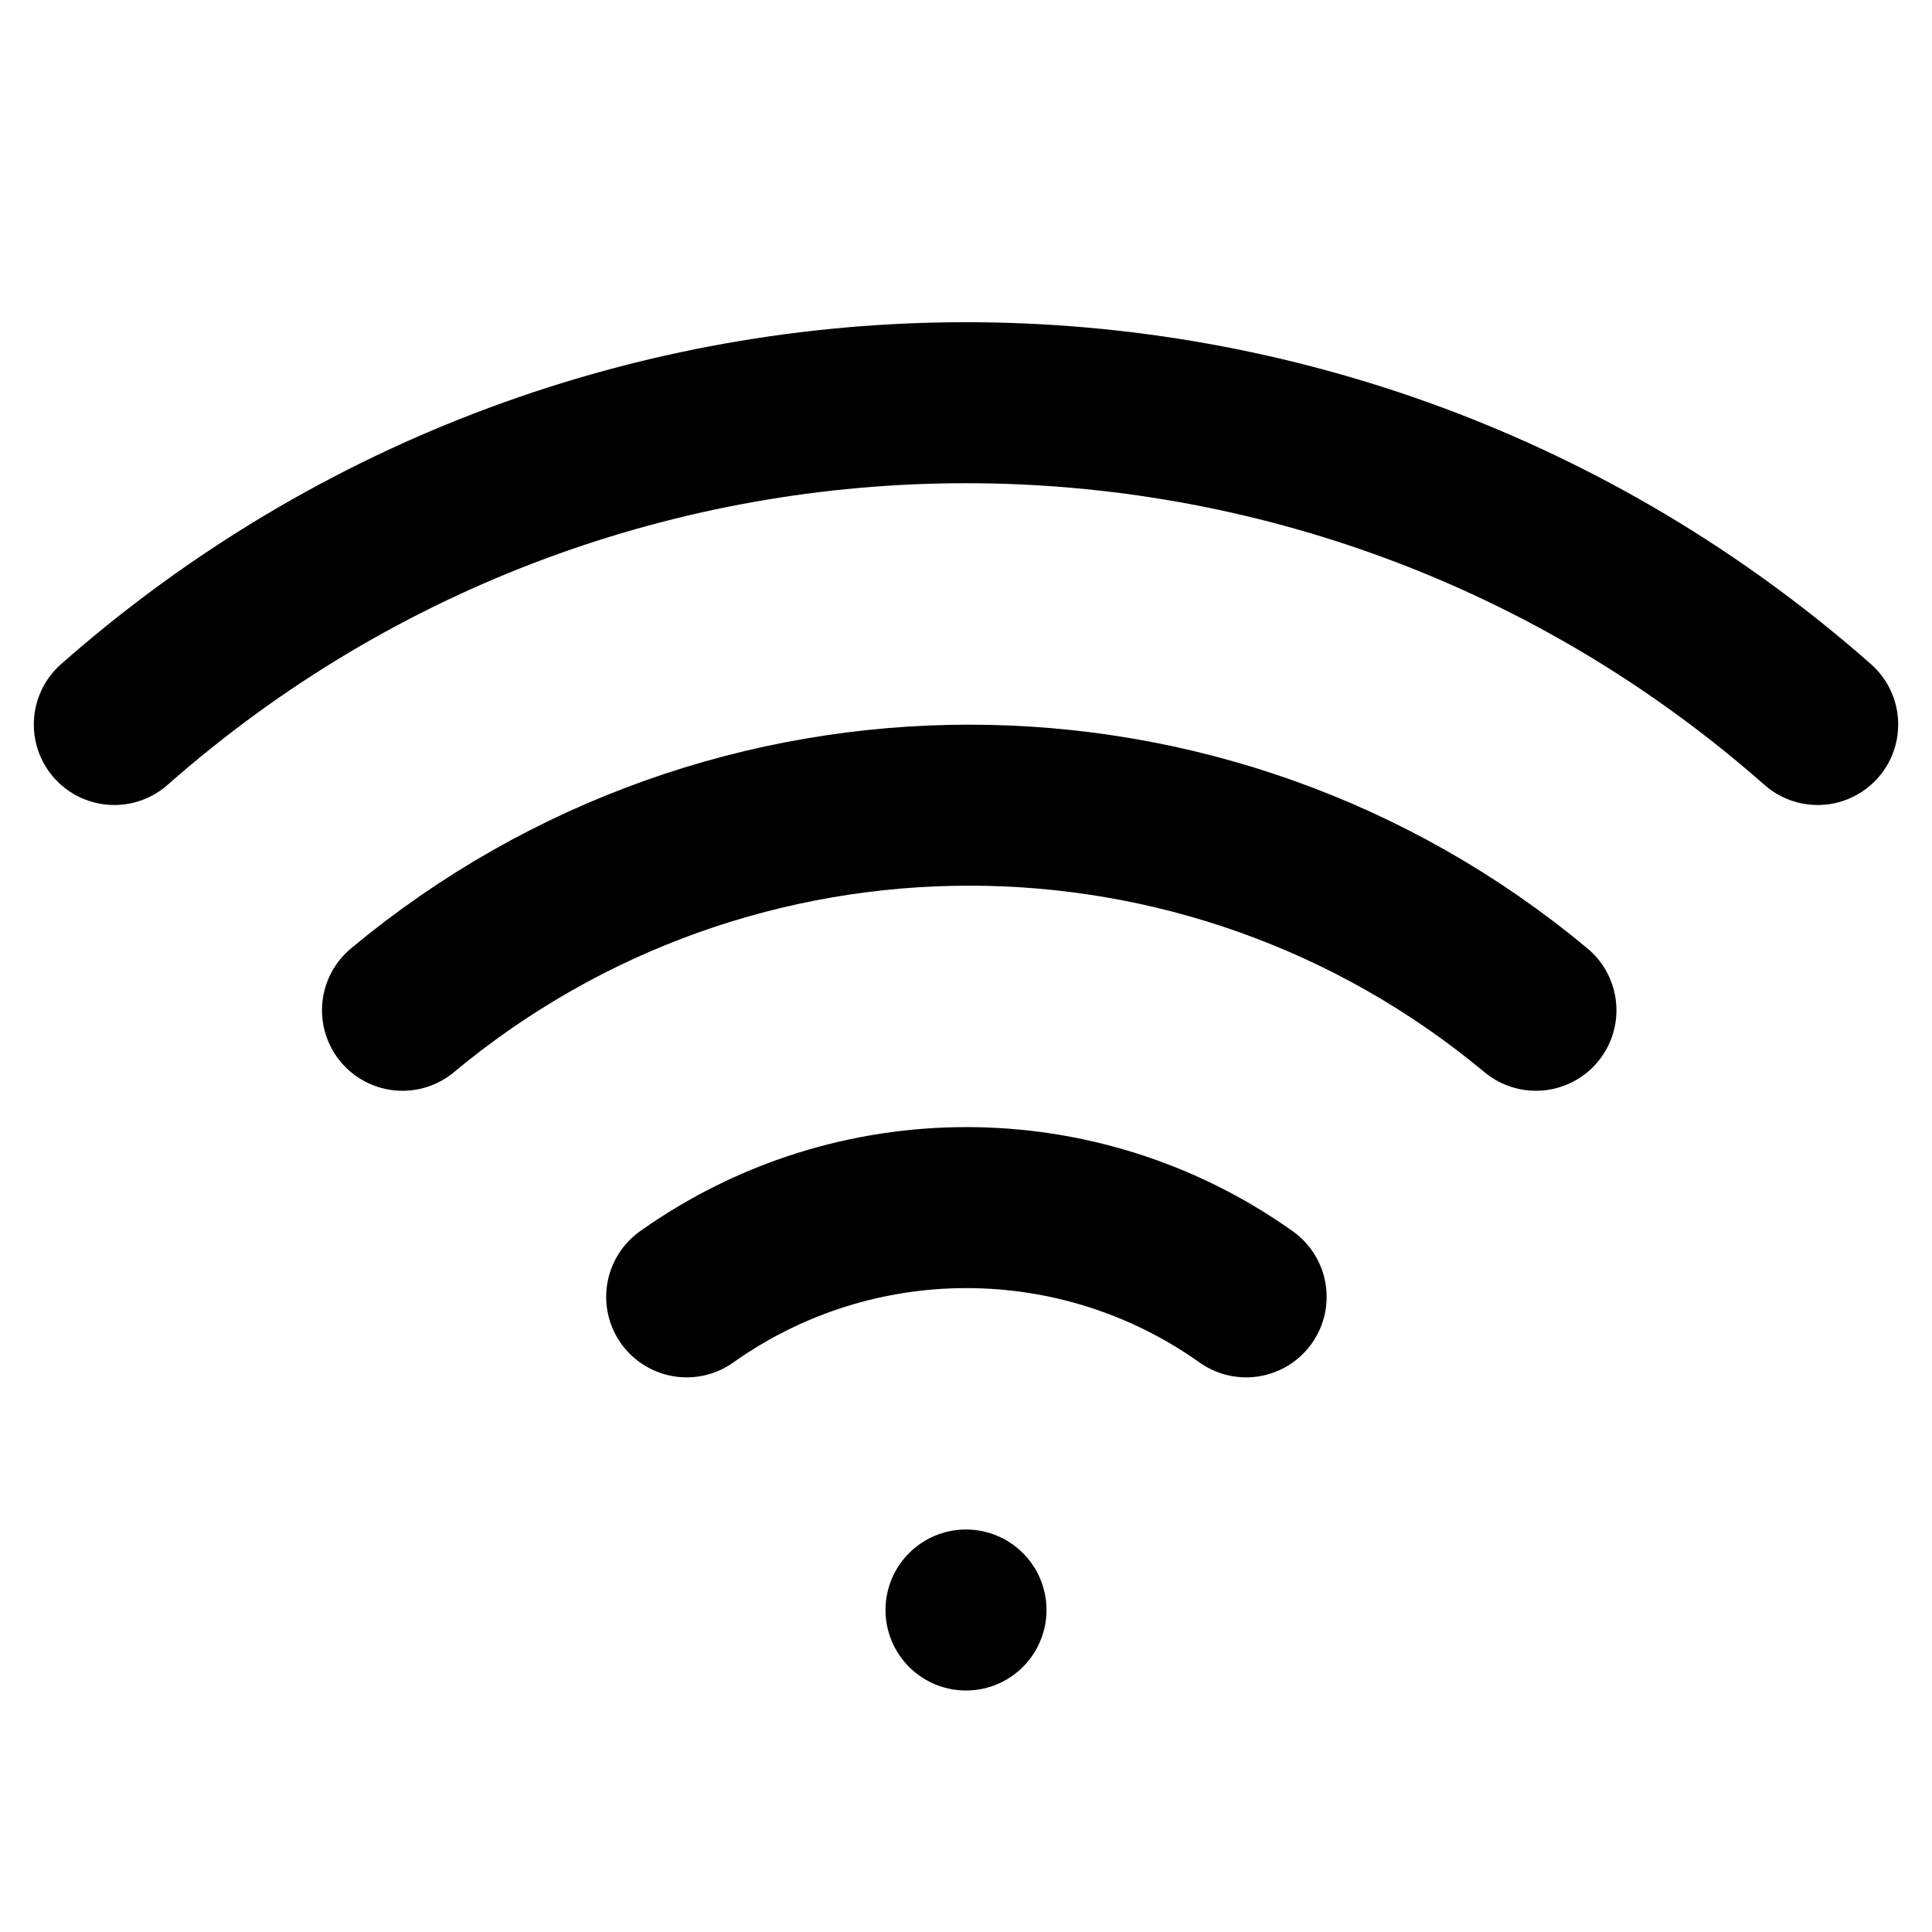
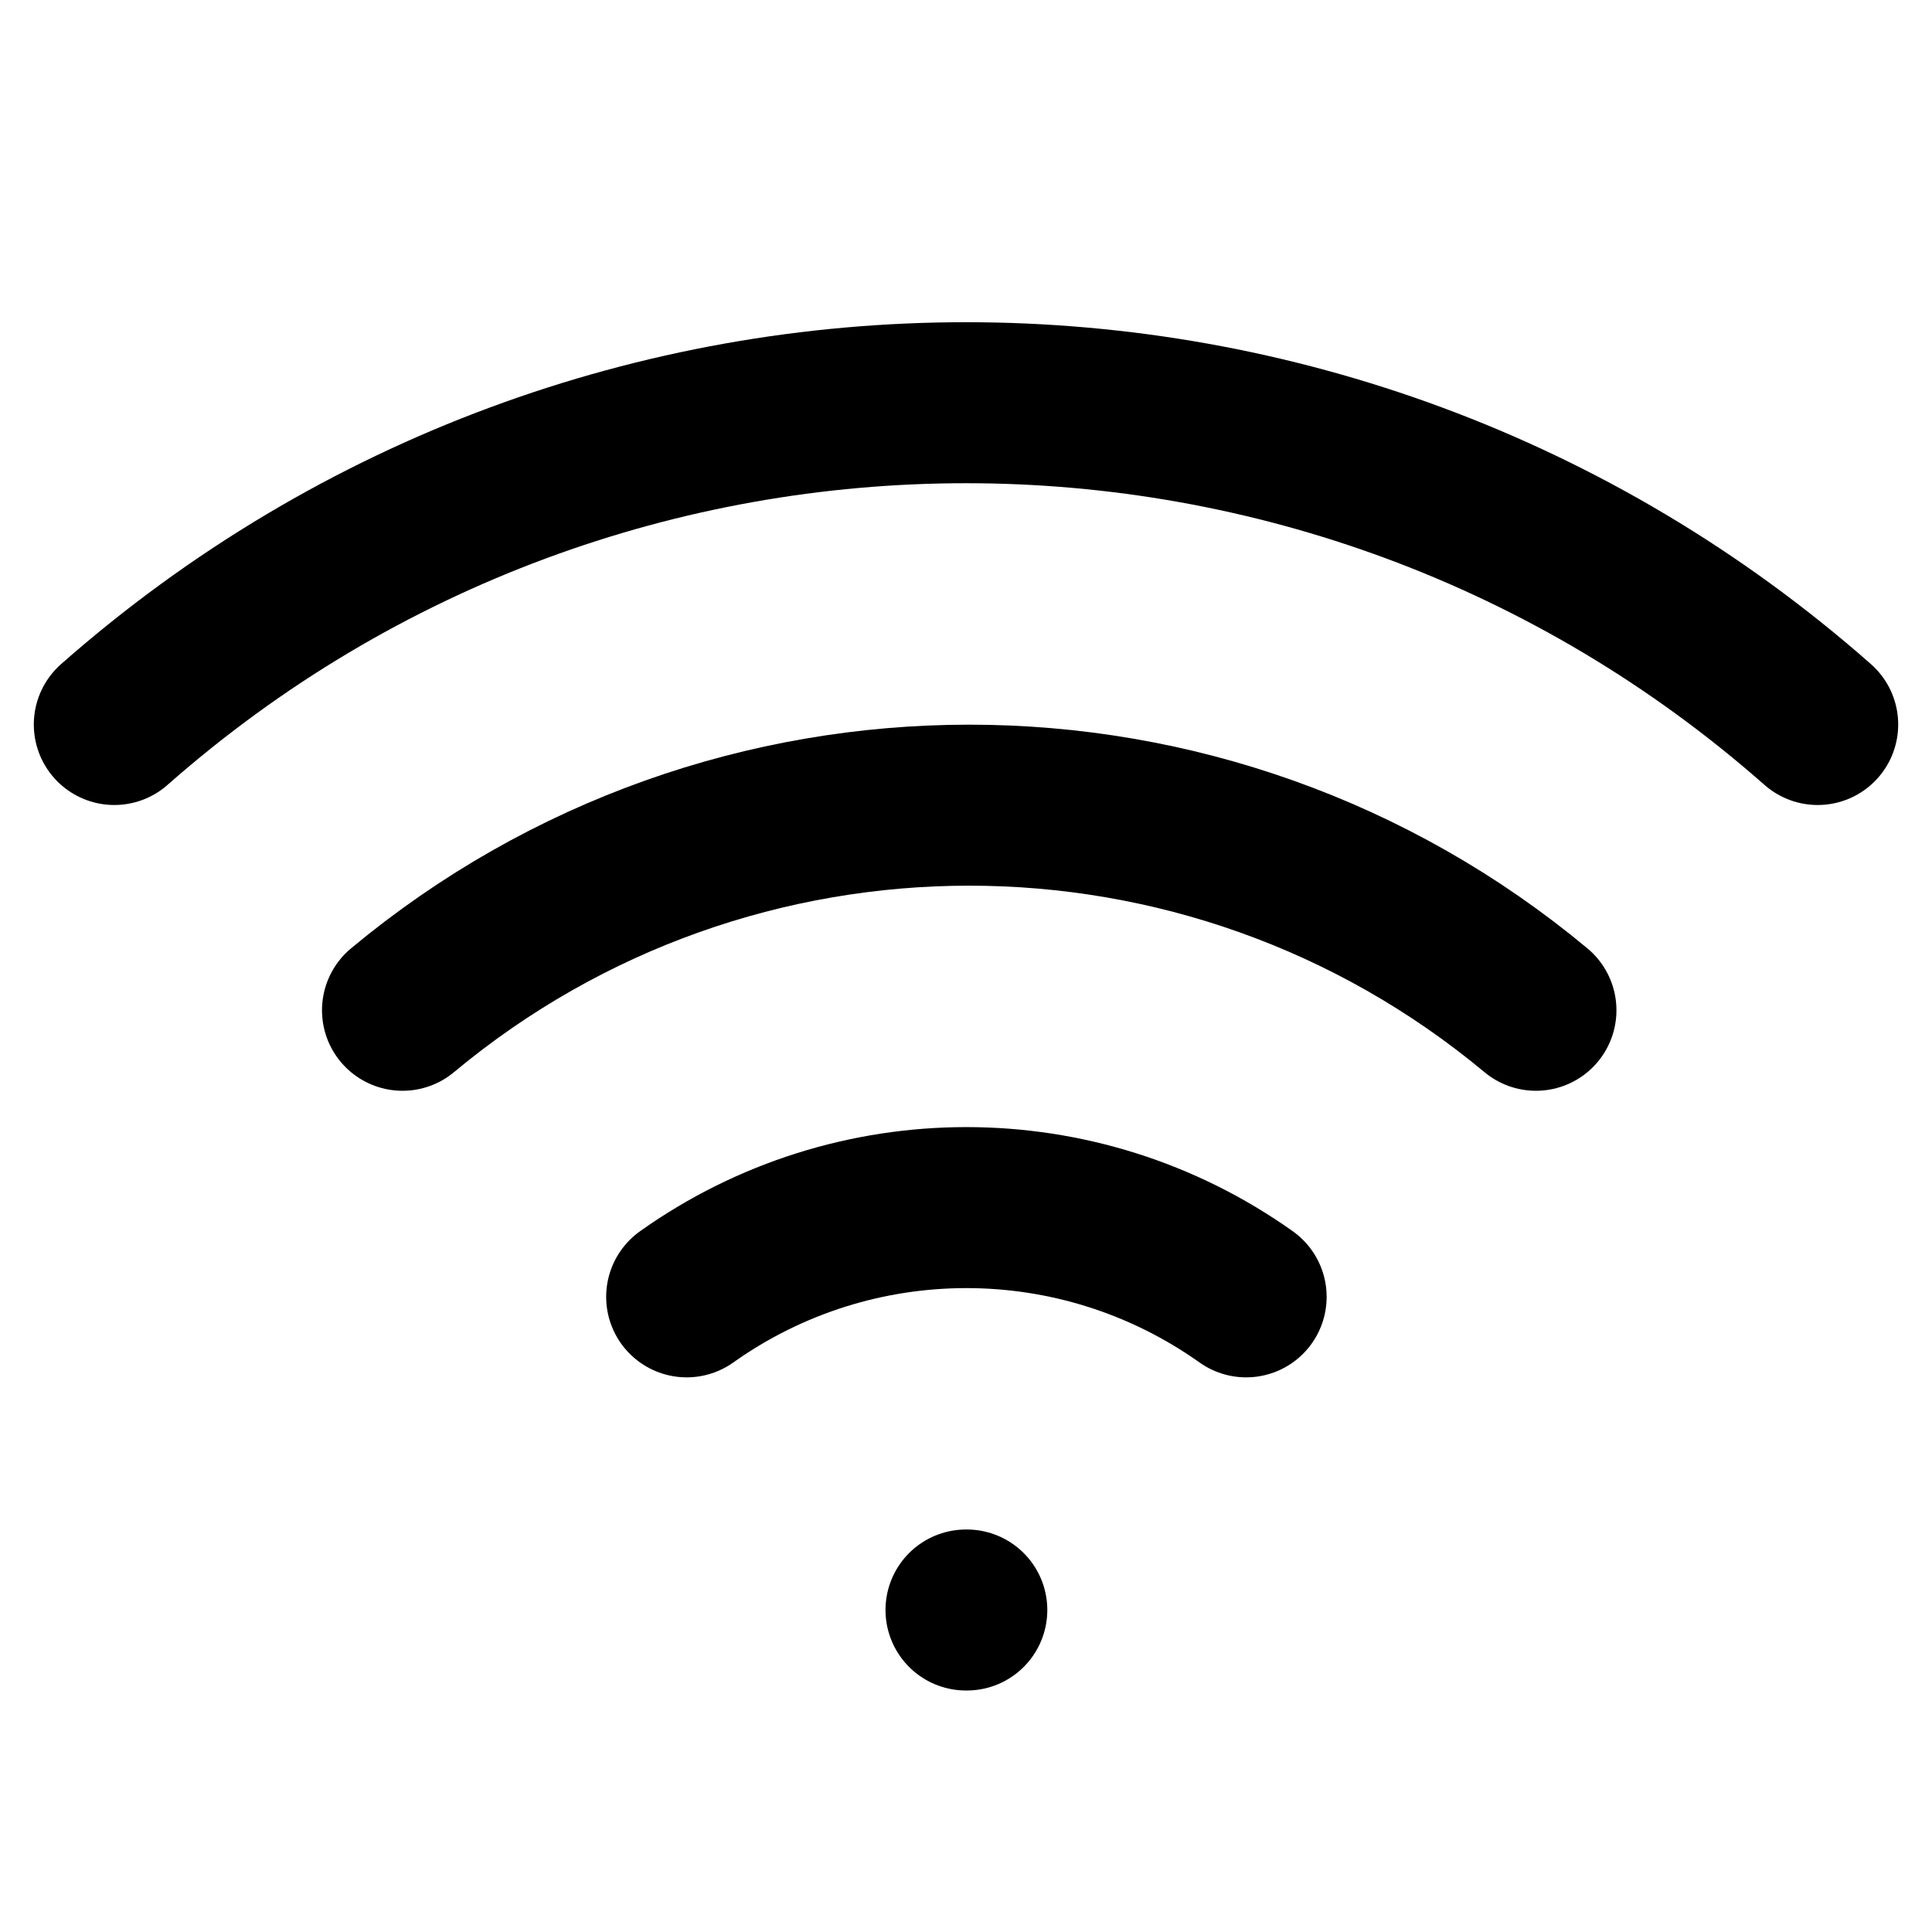
<svg xmlns="http://www.w3.org/2000/svg" width="24" height="24" viewBox="0 0 24 24" fill="none" stroke="currentColor" stroke-width="2" stroke-linecap="round" stroke-linejoin="round">
  <path d="M5 12.55a11 11 0 0 1 14.08 0" />
  <path d="M1.42 9a16 16 0 0 1 21.16 0" />
  <path d="M8.53 16.11a6 6 0 0 1 6.95 0" />
-   <line x1="12" y1="20" x2="12" y2="20" />
+   <line x1="12" y1="20" x2="12.01" y2="20" />
</svg>
